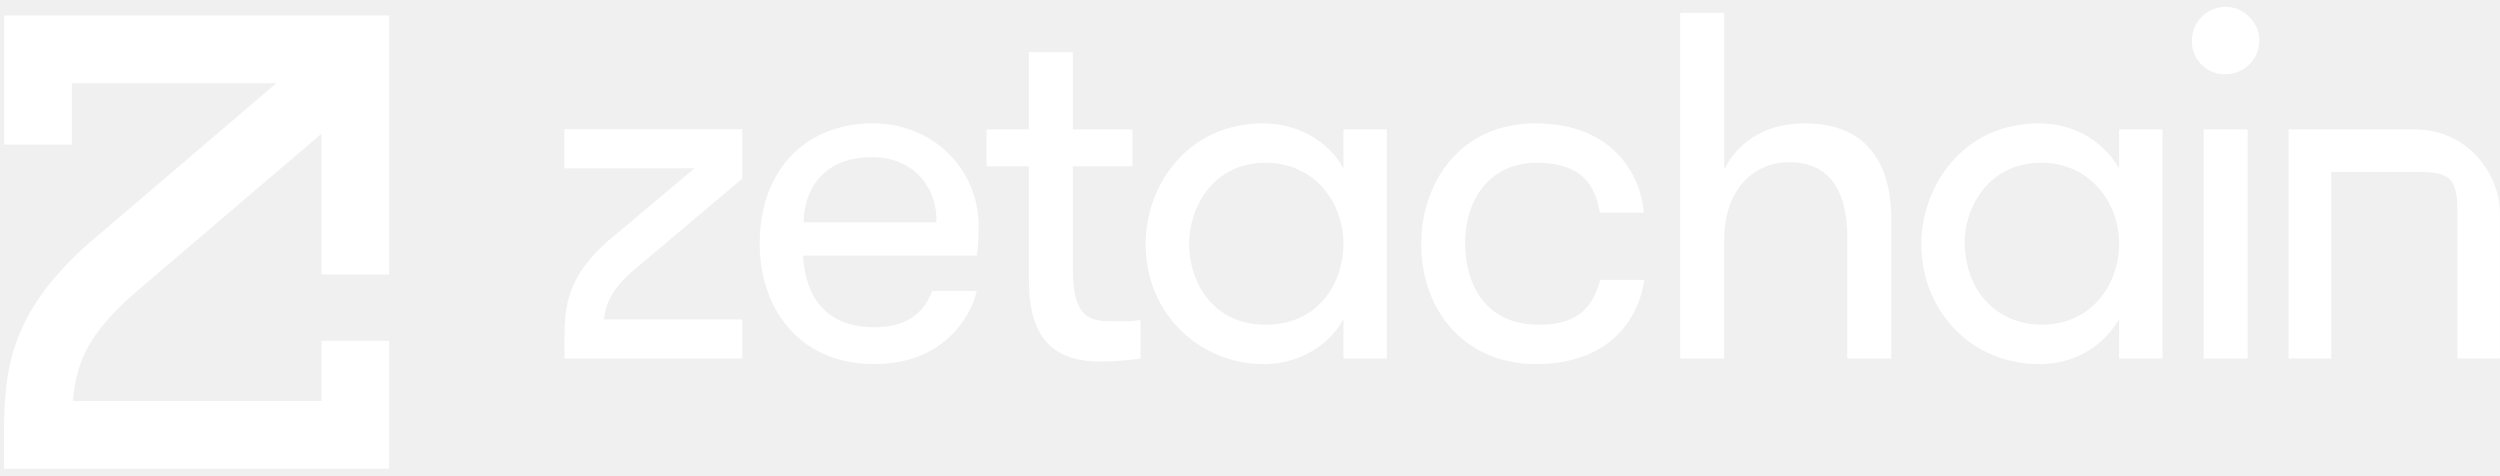
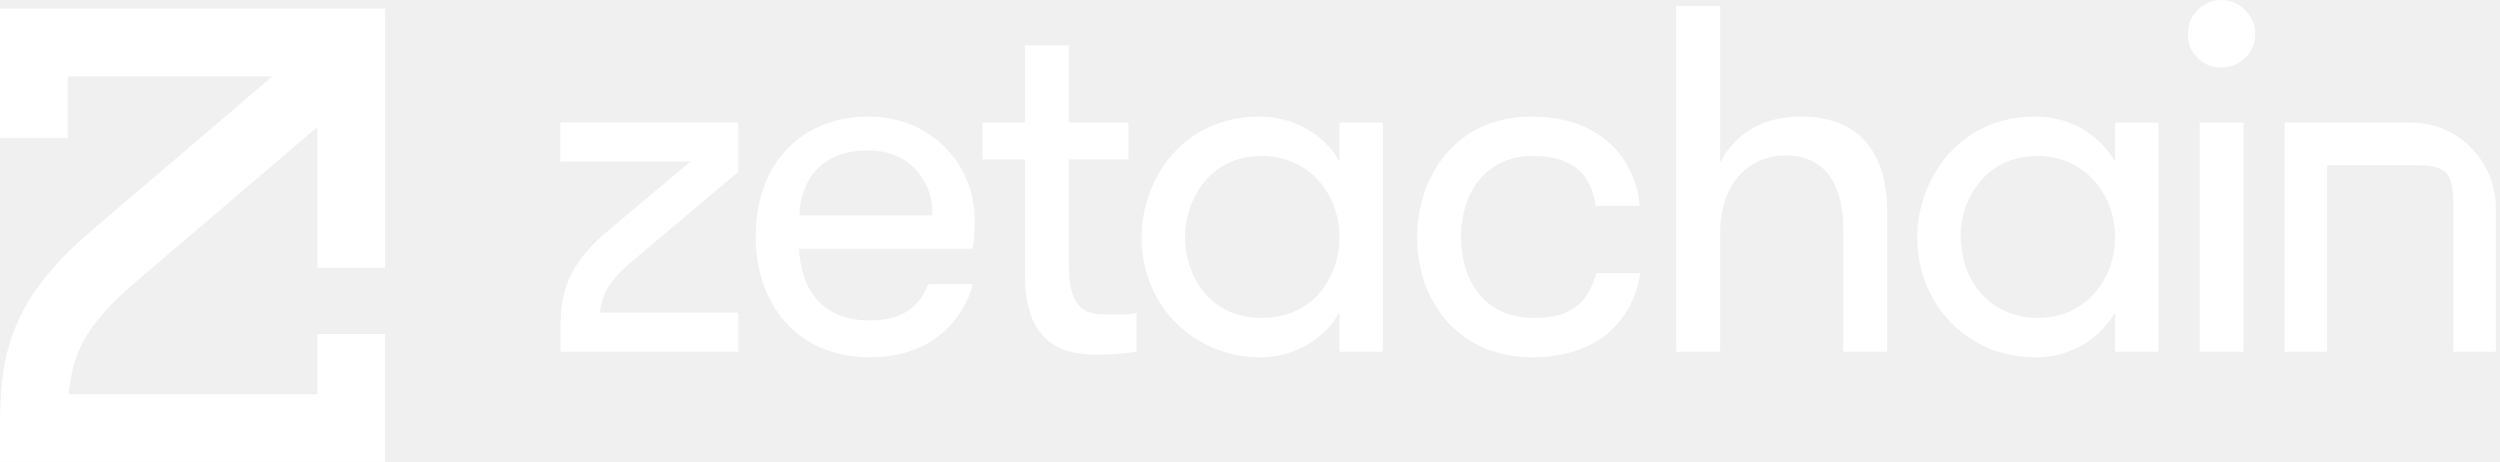
- <svg xmlns="http://www.w3.org/2000/svg" width="184" height="35" viewBox="0 0 184 35" fill="none">
-   <g id="zeta chain">
-     <g id="Zetachain">
-       <path id="Vector" d="M23.659 25.08V29.515H5.363C5.615 26.596 6.557 24.542 9.814 21.654L23.659 9.844V20.208H28.642V1.14H0.302V10.645H5.284V6.124H20.339L6.563 17.88L6.53 17.911C0.756 23.022 0.297 27.148 0.297 32.009V34.5H28.64V25.082H23.657L23.659 25.08Z" fill="white" />
-       <path id="Vector_2" d="M59.141 18.81C59.124 18.81 59.109 18.825 59.109 18.843C59.21 20.848 60.045 24.085 64.345 24.085C67.663 24.085 68.343 22.015 68.61 21.429C68.615 21.418 68.625 21.411 68.638 21.411H71.847C71.867 21.411 71.88 21.429 71.876 21.448C71.681 22.536 70.002 26.795 64.345 26.795C58.689 26.795 55.914 22.545 55.914 17.956C55.914 12.342 59.45 9.079 64.234 9.079C68.694 9.079 72.034 12.451 72.034 16.693C72.034 16.939 72.028 17.238 72.016 17.583C72.002 17.923 71.96 18.324 71.889 18.783C71.888 18.798 71.875 18.809 71.86 18.809H59.141V18.81ZM64.16 11.568C60.119 11.568 59.148 14.58 59.148 16.327C59.148 16.343 59.16 16.36 59.179 16.36H68.884C68.901 16.36 68.914 16.345 68.915 16.329C69.029 14.397 67.723 11.568 64.16 11.568Z" fill="white" />
-       <path id="Vector_3" d="M83.939 26.362C83.939 26.376 83.928 26.389 83.913 26.391C83.595 26.439 83.176 26.488 82.657 26.535C82.125 26.585 81.585 26.61 81.042 26.61C78.275 26.61 75.731 25.617 75.731 20.705V12.267C75.731 12.25 75.719 12.236 75.7 12.236H72.641C72.624 12.236 72.609 12.223 72.609 12.204V9.555C72.609 9.538 72.622 9.523 72.641 9.523H75.7C75.717 9.523 75.731 9.511 75.731 9.492V3.87C75.731 3.854 75.744 3.839 75.763 3.839H78.934C78.95 3.839 78.965 3.852 78.965 3.87V9.492C78.965 9.509 78.977 9.523 78.996 9.523H83.317C83.334 9.523 83.348 9.536 83.348 9.555V12.204C83.348 12.221 83.336 12.236 83.317 12.236H78.996C78.979 12.236 78.965 12.248 78.965 12.267V19.973C78.965 23.516 80.413 23.638 81.75 23.638H82.921C83.332 23.638 83.661 23.606 83.904 23.538C83.923 23.532 83.941 23.547 83.941 23.567V26.362H83.939Z" fill="white" />
-       <path id="Vector_4" d="M102.075 9.557V26.358C102.075 26.375 102.062 26.389 102.044 26.389H98.911C98.894 26.389 98.88 26.377 98.88 26.358V23.571C98.88 23.54 98.838 23.529 98.825 23.558C98.258 24.679 96.359 26.797 92.974 26.797C88.466 26.797 84.32 23.258 84.32 17.958C84.32 13.655 87.383 9.081 92.974 9.081C96.14 9.081 98.177 11.031 98.825 12.32C98.839 12.347 98.88 12.338 98.88 12.307V9.557C98.88 9.54 98.892 9.525 98.911 9.525H102.044C102.06 9.525 102.075 9.538 102.075 9.557ZM93.161 23.9C97.137 23.9 98.881 20.689 98.881 17.958C98.881 14.794 96.648 11.978 93.161 11.978C89.214 11.978 87.515 15.345 87.515 17.958C87.515 20.572 89.121 23.9 93.161 23.9Z" fill="white" />
-       <path id="Vector_5" d="M117.776 15.654C117.762 15.654 117.751 15.643 117.747 15.628C117.471 14.237 116.948 11.978 113.071 11.978C109.966 11.978 107.833 14.306 107.833 17.958C107.833 20.637 109.124 23.9 113.256 23.9C116.344 23.9 117.25 22.419 117.78 20.617C117.784 20.605 117.795 20.596 117.81 20.596H120.982C121.001 20.596 121.016 20.612 121.014 20.63C120.602 23.474 118.466 26.797 113.032 26.797C107.941 26.797 104.602 22.997 104.602 17.958C104.602 13.5 107.42 9.081 112.996 9.081C118.942 9.081 120.796 13.141 120.979 15.621C120.979 15.639 120.966 15.654 120.948 15.654H117.776Z" fill="white" />
-       <path id="Vector_6" d="M123.697 0.946H126.868C126.885 0.946 126.899 0.959 126.899 0.977V12.371C126.899 12.402 126.941 12.411 126.956 12.384C127.451 11.398 128.988 9.081 132.843 9.081C138.178 9.081 139.281 13.121 139.195 16.435V26.358C139.195 26.374 139.182 26.389 139.163 26.389H135.992C135.976 26.389 135.961 26.376 135.961 26.358V17.437C135.961 14.538 134.982 11.939 131.689 11.939C129.202 11.939 126.897 13.79 126.897 17.697V26.358C126.897 26.374 126.885 26.389 126.866 26.389H123.695C123.678 26.389 123.664 26.376 123.664 26.358V0.975C123.664 0.959 123.677 0.944 123.695 0.944L123.697 0.946Z" fill="white" />
-       <path id="Vector_7" d="M159.161 9.557V26.358C159.161 26.375 159.148 26.389 159.13 26.389H155.997C155.98 26.389 155.966 26.377 155.966 26.358V23.571C155.966 23.54 155.926 23.531 155.911 23.558C155.368 24.549 153.579 26.797 150.06 26.797C145.104 26.797 141.406 22.892 141.406 17.958C141.406 13.88 144.329 9.081 150.06 9.081C153.537 9.081 155.366 11.331 155.911 12.32C155.926 12.347 155.966 12.338 155.966 12.307V9.557C155.966 9.54 155.978 9.525 155.997 9.525H159.13C159.146 9.525 159.161 9.538 159.161 9.557ZM150.247 23.9C154.036 23.9 155.968 20.815 155.968 17.958C155.968 14.78 153.713 11.978 150.247 11.978C146.165 11.978 144.525 15.57 144.601 17.958C144.729 21.996 147.504 23.9 150.247 23.9Z" fill="white" />
-       <path id="Vector_8" d="M161.326 3.016C161.326 2.4 161.516 1.861 161.898 1.398C162.397 0.791 163.175 0.452 163.958 0.505C164.565 0.547 165.093 0.793 165.543 1.244C165.993 1.696 166.24 2.225 166.282 2.832C166.335 3.616 165.997 4.39 165.391 4.891C164.929 5.273 164.387 5.465 163.771 5.465C163.085 5.465 162.506 5.229 162.034 4.756C161.56 4.284 161.324 3.704 161.324 3.018L161.326 3.016Z" fill="white" />
-       <path id="Vector_9" d="M165.392 9.525H162.223C162.206 9.525 162.191 9.539 162.191 9.556V26.356C162.191 26.373 162.206 26.387 162.223 26.387H165.392C165.409 26.387 165.423 26.373 165.423 26.356V9.556C165.423 9.539 165.409 9.525 165.392 9.525Z" fill="white" />
-       <path id="Vector_10" d="M183.999 26.387H180.898C180.881 26.387 180.866 26.374 180.866 26.356V15.749C180.914 13.011 180.237 12.625 177.77 12.658H171.605C171.589 12.658 171.574 12.671 171.574 12.689V26.356C171.574 26.372 171.561 26.387 171.543 26.387H168.472C168.456 26.387 168.441 26.374 168.441 26.356V9.555C168.441 9.538 168.454 9.523 168.472 9.523H177.768C181.6 9.564 183.994 12.742 183.994 15.749V26.385H183.995L183.999 26.387Z" fill="white" />
-       <path id="Vector_11" d="M44.628 17.839C41.773 20.42 41.546 22.499 41.546 24.948V26.387H54.633V23.507H44.447C44.597 22.241 45.07 21.298 46.497 20.005L54.633 13.148V9.511H41.535V12.391H51.115L44.664 17.805L44.628 17.837V17.839Z" fill="white" />
-     </g>
+ <svg xmlns="http://www.w3.org/2000/svg" width="184" height="34" viewBox="0 0 184 34" fill="none">
+   <g id="Zetachain">
+     <path id="Vector" d="M23.362 24.58V29.015H5.066C5.318 26.096 6.26 24.042 9.517 21.154L23.362 9.344V19.708H28.345V0.64H0.005V10.145H4.987V5.624H20.042L6.266 17.38L6.233 17.411C0.459 22.522 0 26.648 0 31.509V34H28.343V24.582H23.36L23.362 24.58Z" fill="white" />
+     <path id="Vector_2" d="M58.844 18.31C58.827 18.31 58.812 18.325 58.812 18.343C58.913 20.348 59.749 23.585 64.048 23.585C67.366 23.585 68.046 21.515 68.313 20.929C68.319 20.918 68.328 20.911 68.341 20.911H71.55C71.57 20.911 71.583 20.929 71.579 20.948C71.384 22.036 69.705 26.295 64.048 26.295C58.392 26.295 55.617 22.045 55.617 17.456C55.617 11.842 59.153 8.579 63.937 8.579C68.397 8.579 71.737 11.951 71.737 16.193C71.737 16.439 71.731 16.738 71.719 17.083C71.706 17.423 71.663 17.824 71.592 18.283C71.591 18.298 71.578 18.309 71.563 18.309H58.844V18.31ZM63.864 11.068C59.822 11.068 58.851 14.08 58.851 15.827C58.851 15.843 58.864 15.86 58.882 15.86H68.588C68.604 15.86 68.617 15.845 68.618 15.829C68.732 13.897 67.426 11.068 63.864 11.068Z" fill="white" />
+     <path id="Vector_3" d="M83.642 25.862C83.642 25.876 83.631 25.889 83.617 25.891C83.298 25.939 82.879 25.988 82.36 26.035C81.828 26.085 81.288 26.11 80.745 26.11C77.978 26.11 75.434 25.117 75.434 20.205V11.767C75.434 11.75 75.422 11.736 75.403 11.736H72.344C72.327 11.736 72.312 11.723 72.312 11.704V9.055C72.312 9.038 72.325 9.023 72.344 9.023H75.403C75.42 9.023 75.434 9.011 75.434 8.992V3.37C75.434 3.354 75.447 3.339 75.466 3.339H78.637C78.653 3.339 78.668 3.352 78.668 3.37V8.992C78.668 9.009 78.68 9.023 78.699 9.023H83.02C83.037 9.023 83.052 9.036 83.052 9.055V11.704C83.052 11.721 83.039 11.736 83.02 11.736H78.699C78.682 11.736 78.668 11.748 78.668 11.767V19.473C78.668 23.016 80.116 23.138 81.453 23.138H82.624C83.035 23.138 83.364 23.106 83.607 23.038C83.626 23.032 83.644 23.047 83.644 23.067V25.862H83.642Z" fill="white" />
+     <path id="Vector_4" d="M101.778 9.057V25.858C101.778 25.875 101.765 25.889 101.747 25.889H98.614C98.598 25.889 98.583 25.877 98.583 25.858V23.071C98.583 23.04 98.541 23.029 98.528 23.058C97.961 24.179 96.062 26.297 92.678 26.297C88.169 26.297 84.023 22.758 84.023 17.458C84.023 13.155 87.087 8.581 92.678 8.581C95.843 8.581 97.88 10.531 98.528 11.82C98.542 11.847 98.583 11.838 98.583 11.807V9.057C98.583 9.04 98.596 9.025 98.614 9.025H101.747C101.763 9.025 101.778 9.038 101.778 9.057ZM92.864 23.4C96.84 23.4 98.585 20.189 98.585 17.458C98.585 14.294 96.352 11.478 92.864 11.478C88.917 11.478 87.218 14.845 87.218 17.458C87.218 20.072 88.824 23.4 92.864 23.4Z" fill="white" />
+     <path id="Vector_5" d="M117.48 15.154C117.465 15.154 117.454 15.143 117.45 15.128C117.174 13.737 116.651 11.478 112.774 11.478C109.669 11.478 107.536 13.806 107.536 17.458C107.536 20.137 108.827 23.4 112.959 23.4C116.047 23.4 116.953 21.919 117.483 20.117C117.487 20.105 117.498 20.096 117.513 20.096H120.685C120.704 20.096 120.719 20.112 120.717 20.13C120.305 22.974 118.169 26.297 112.735 26.297C107.644 26.297 104.305 22.497 104.305 17.458C104.305 13 107.123 8.581 112.699 8.581C118.645 8.581 120.499 12.641 120.682 15.121C120.682 15.139 120.669 15.154 120.651 15.154H117.48Z" fill="white" />
+     <path id="Vector_6" d="M123.4 0.446H126.571C126.588 0.446 126.602 0.459 126.602 0.477V11.871C126.602 11.902 126.645 11.911 126.659 11.884C127.155 10.898 128.691 8.581 132.546 8.581C137.881 8.581 138.984 12.621 138.898 15.935V25.858C138.898 25.874 138.885 25.889 138.866 25.889H135.695C135.679 25.889 135.664 25.876 135.664 25.858V16.937C135.664 14.038 134.686 11.439 131.392 11.439C128.905 11.439 126.601 13.29 126.601 17.197V25.858C126.601 25.874 126.588 25.889 126.569 25.889H123.398C123.381 25.889 123.367 25.876 123.367 25.858V0.475C123.367 0.459 123.38 0.444 123.398 0.444L123.4 0.446Z" fill="white" />
+     <path id="Vector_7" d="M158.864 9.057V25.858C158.864 25.875 158.851 25.889 158.833 25.889H155.7C155.684 25.889 155.669 25.877 155.669 25.858V23.071C155.669 23.04 155.629 23.031 155.614 23.058C155.071 24.049 153.282 26.297 149.764 26.297C144.807 26.297 141.109 22.392 141.109 17.458C141.109 13.38 144.032 8.581 149.764 8.581C153.24 8.581 155.069 10.831 155.614 11.82C155.629 11.847 155.669 11.838 155.669 11.807V9.057C155.669 9.04 155.682 9.025 155.7 9.025H158.833C158.849 9.025 158.864 9.038 158.864 9.057ZM149.95 23.4C153.739 23.4 155.671 20.315 155.671 17.458C155.671 14.28 153.416 11.478 149.95 11.478C145.868 11.478 144.228 15.07 144.305 17.458C144.433 21.496 147.207 23.4 149.95 23.4Z" fill="white" />
+     <path id="Vector_8" d="M161.029 2.516C161.029 1.9 161.219 1.361 161.601 0.898C162.101 0.291 162.878 -0.048 163.661 0.005C164.268 0.047 164.797 0.293 165.246 0.744C165.696 1.196 165.943 1.725 165.985 2.332C166.038 3.116 165.7 3.89 165.094 4.391C164.632 4.773 164.091 4.965 163.474 4.965C162.788 4.965 162.209 4.729 161.737 4.256C161.263 3.784 161.027 3.204 161.027 2.518L161.029 2.516Z" fill="white" />
+     <path id="Vector_9" d="M165.095 9.025H161.926C161.909 9.025 161.895 9.039 161.895 9.056V25.856C161.895 25.873 161.909 25.887 161.926 25.887H165.095C165.112 25.887 165.126 25.873 165.126 25.856V9.056C165.126 9.039 165.112 9.025 165.095 9.025Z" fill="white" />
+     <path id="Vector_10" d="M183.702 25.887H180.601C180.584 25.887 180.569 25.874 180.569 25.856V15.249C180.617 12.511 179.941 12.125 177.473 12.158H171.308C171.292 12.158 171.277 12.171 171.277 12.189V25.856C171.277 25.872 171.264 25.887 171.246 25.887H168.175C168.159 25.887 168.145 25.874 168.145 25.856V9.055C168.145 9.038 168.157 9.023 168.175 9.023H177.471C181.303 9.064 183.697 12.242 183.697 15.249V25.885H183.699L183.702 25.887Z" fill="white" />
+     <path id="Vector_11" d="M44.331 17.339C41.476 19.92 41.249 21.999 41.249 24.448V25.887H54.336V23.007H44.15C44.3 21.741 44.773 20.798 46.2 19.505L54.336 12.648V9.011H41.238V11.891H50.818L44.367 17.305L44.331 17.337V17.339Z" fill="white" />
  </g>
</svg>
